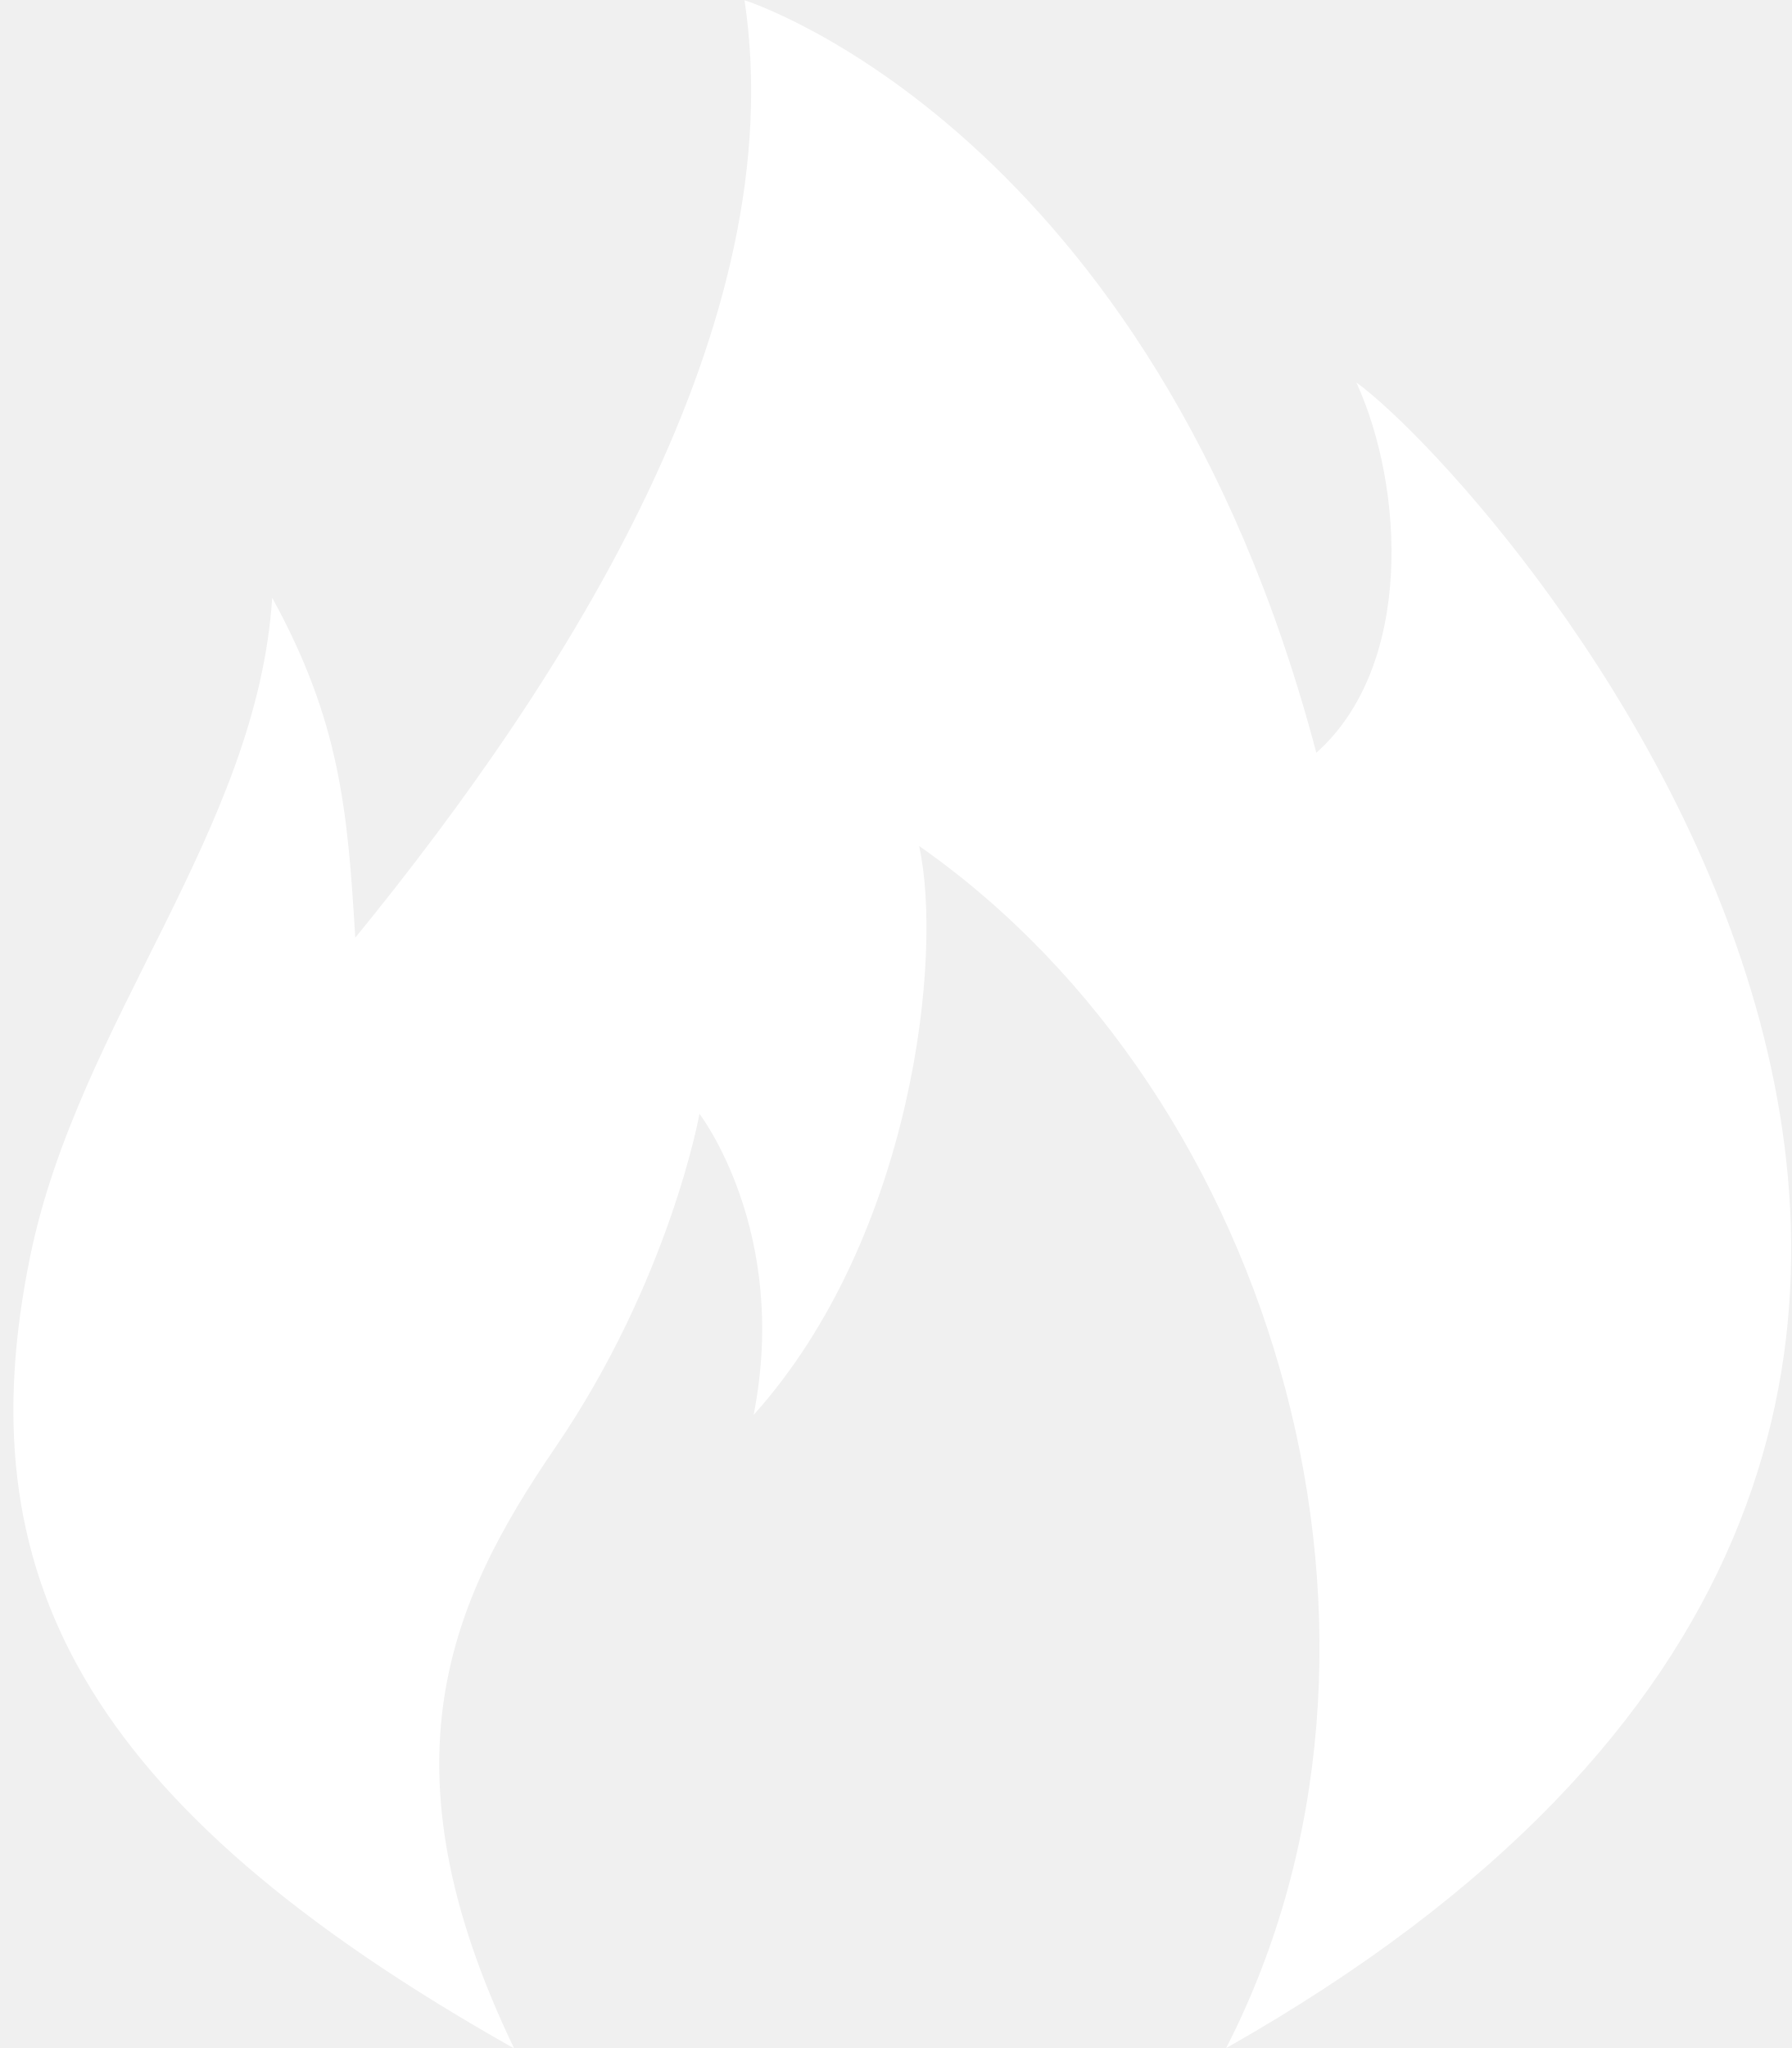
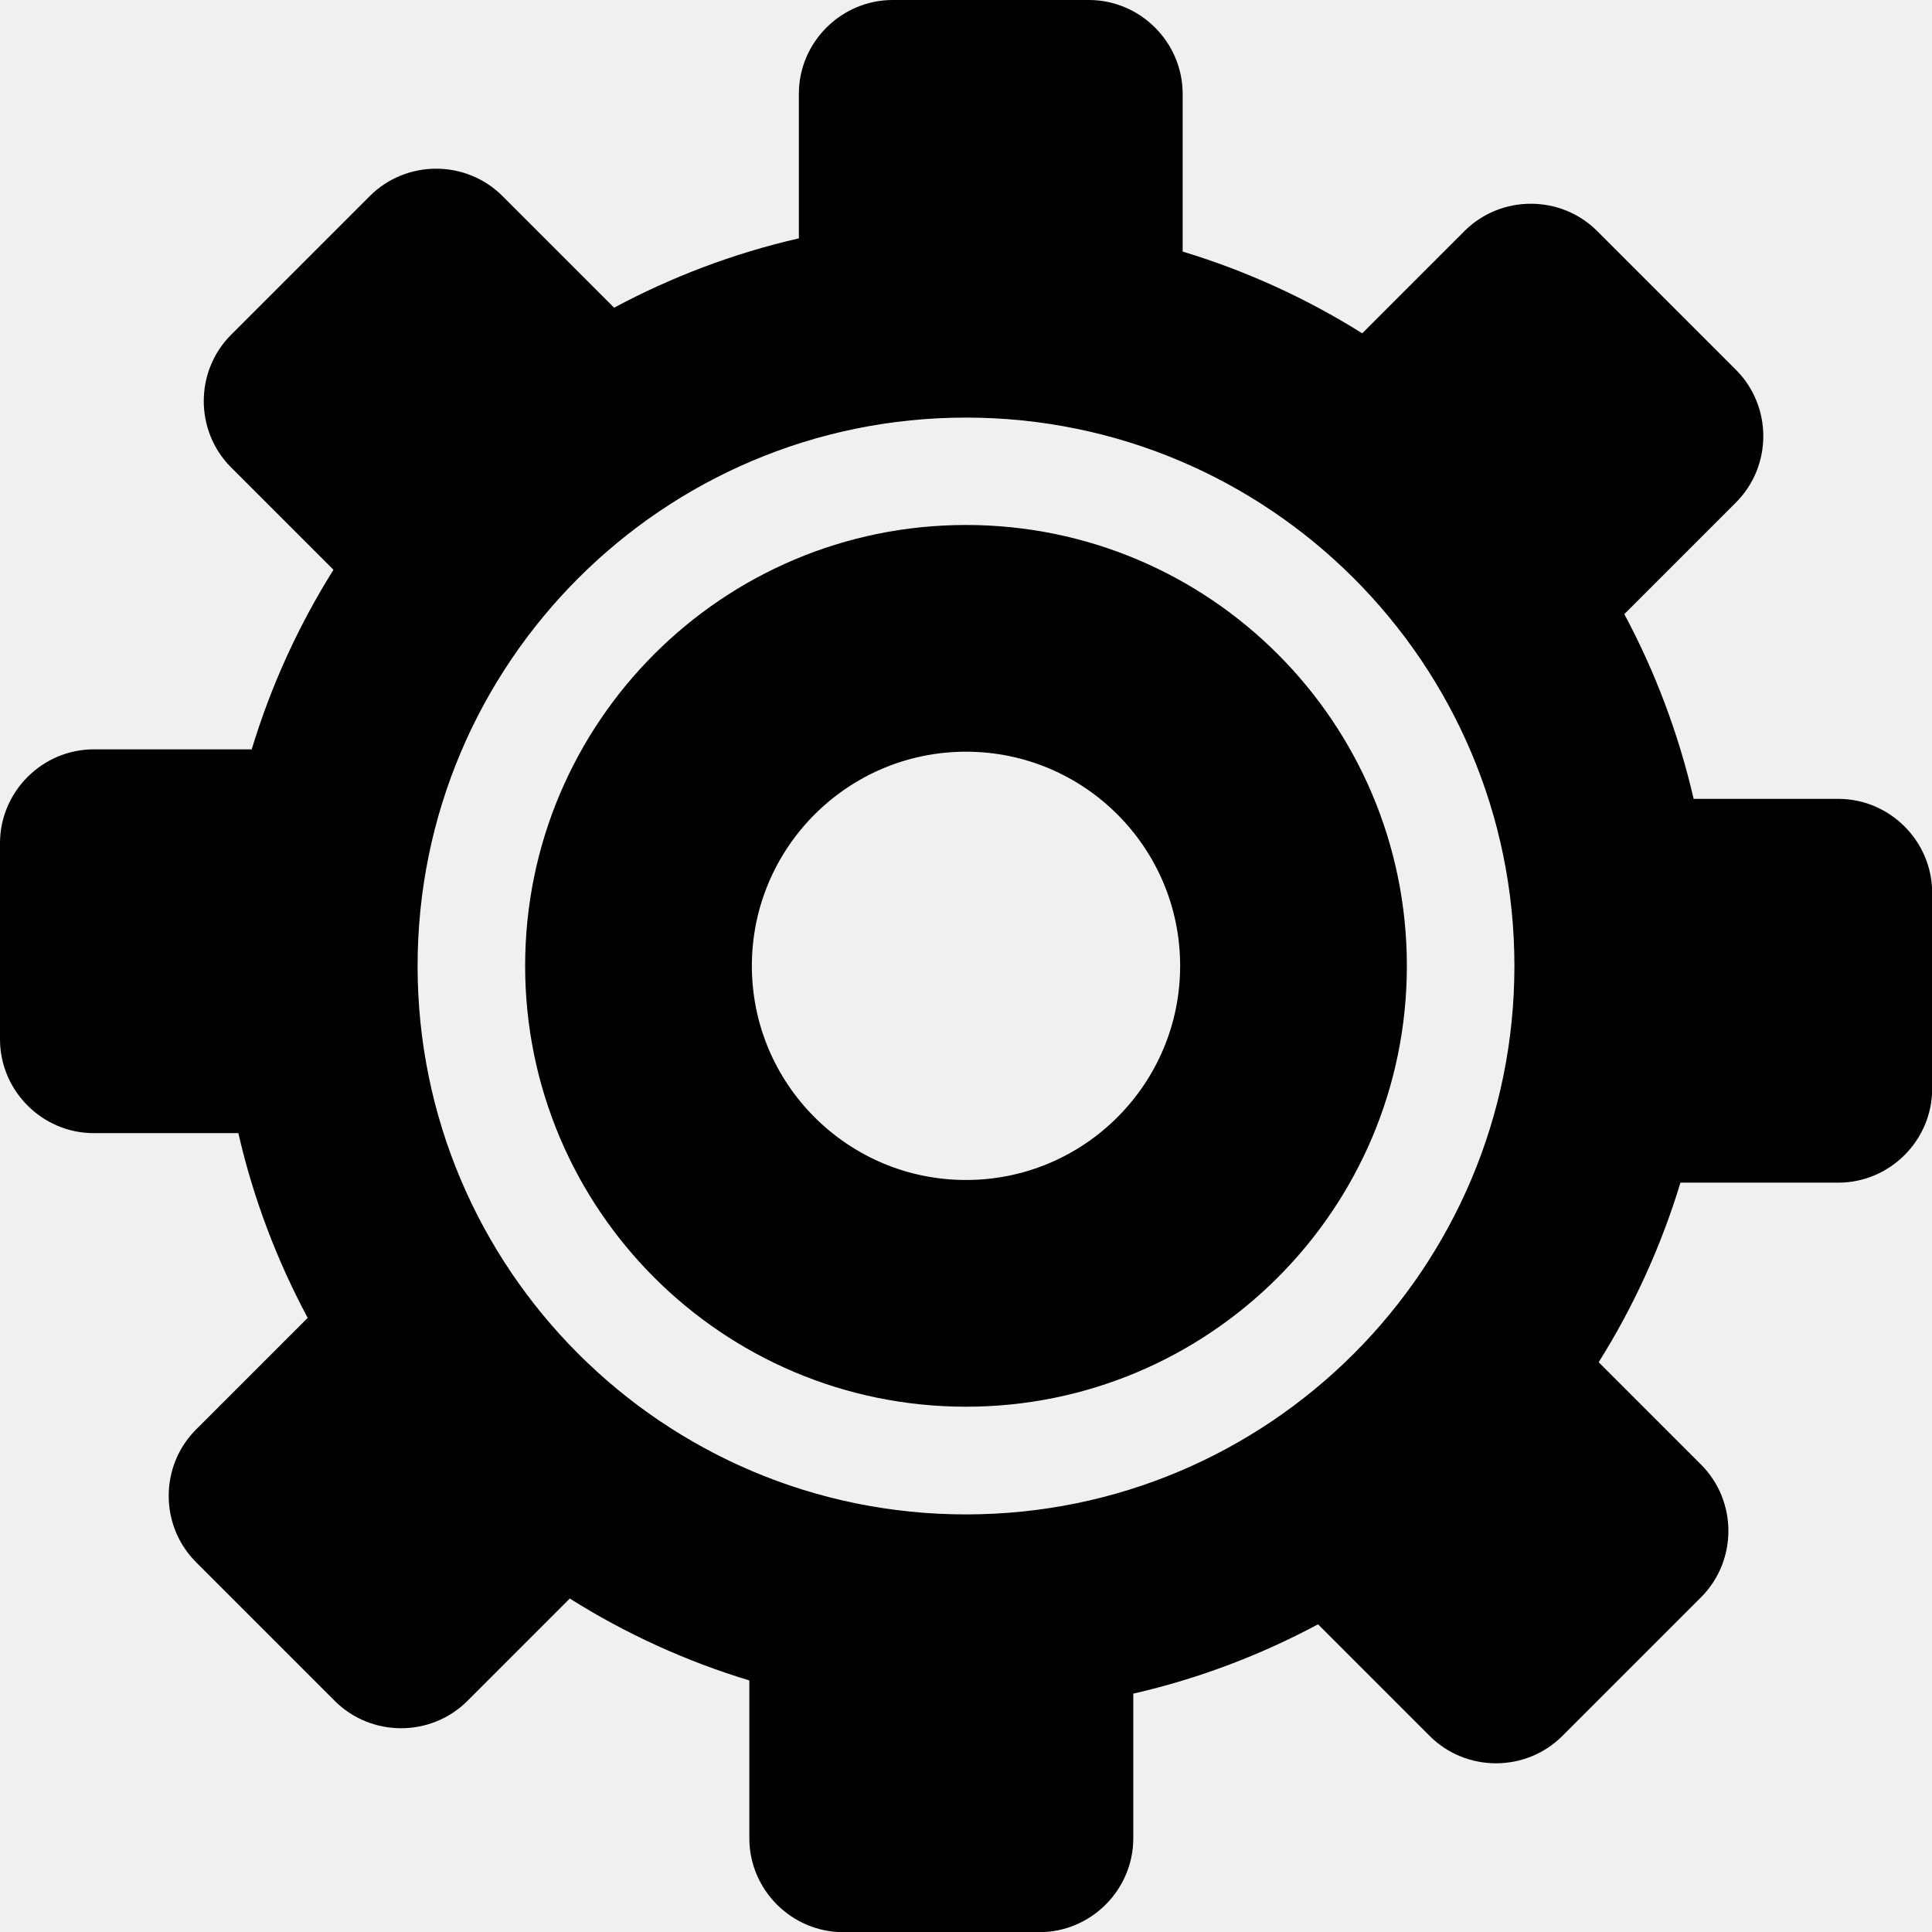
- <svg xmlns="http://www.w3.org/2000/svg" width="28" height="32" viewBox="0 0 28 32" fill="none">
-   <path d="M8.032 32C5.9 27.562 7.036 25.02 8.674 22.624C10.468 20 10.932 17.404 10.932 17.404C10.932 17.404 12.344 19.238 11.778 22.108C14.27 19.334 14.742 14.912 14.364 13.218C19.998 17.156 22.406 25.682 19.162 32.002C36.424 22.236 23.456 7.622 21.198 5.976C21.95 7.622 22.094 10.408 20.572 11.762C17.998 2.004 11.636 0.004 11.636 0.004C12.388 5.036 8.908 10.54 5.552 14.652C5.434 12.646 5.308 11.26 4.254 9.34C4.018 12.986 1.232 15.958 0.476 19.61C-0.546 24.556 1.242 28.178 8.03 32.004L8.032 32Z" fill="white" />
+ <svg xmlns="http://www.w3.org/2000/svg" version="1.1" id="Layer_1" x="0px" y="0px" viewBox="0 0 122.88 122.88" style="enable-background:new 0 0 122.88 122.88" xml:space="preserve">
+   <style type="text/css">.st0{fill-rule:evenodd;clip-rule:evenodd;}</style>
+   <g>
+     <path class="st0" d="M101.59,14.7l8.82,8.82c2.32,2.32,2.32,6.12,0,8.44l-7.1,7.1c1.96,3.66,3.45,7.6,4.41,11.75h9.2 c3.28,0,5.97,2.69,5.97,5.97v12.47c0,3.28-2.69,5.97-5.97,5.97h-10.04c-1.23,4.06-2.99,7.9-5.2,11.42l6.51,6.51 c2.32,2.32,2.32,6.12,0,8.44l-8.82,8.82c-2.32,2.32-6.12,2.32-8.44,0l-7.1-7.1c-3.66,1.96-7.6,3.46-11.75,4.41v9.2 c0,3.28-2.69,5.97-5.97,5.97H53.63c-3.28,0-5.97-2.69-5.97-5.97v-10.04c-4.06-1.23-7.9-2.99-11.42-5.21l-6.51,6.51 c-2.32,2.32-6.12,2.32-8.44,0l-8.82-8.82c-2.32-2.32-2.32-6.12,0-8.44l7.1-7.1c-1.96-3.66-3.46-7.6-4.41-11.75h-9.2 C2.69,72.07,0,69.38,0,66.1V53.63c0-3.28,2.69-5.97,5.97-5.97h10.04c1.23-4.06,2.99-7.9,5.2-11.42l-6.51-6.51 c-2.32-2.32-2.32-6.12,0-8.44l8.82-8.82c2.32-2.32,6.12-2.32,8.44,0l7.1,7.1c3.66-1.96,7.6-3.46,11.75-4.41v-9.2 C50.81,2.69,53.5,0,56.78,0h12.47c3.28,0,5.97,2.69,5.97,5.97V16c4.06,1.23,7.9,2.99,11.42,5.2l6.51-6.51 C95.47,12.38,99.27,12.38,101.59,14.7L101.59,14.7L101.59,14.7z M61.44,33.39c15.49,0,28.04,12.56,28.04,28.04 c0,15.48-12.56,28.04-28.04,28.04c-15.49,0-28.04-12.56-28.04-28.04C33.4,45.95,45.95,33.39,61.44,33.39L61.44,33.39L61.44,33.39z M61.44,47.81c7.52,0,13.62,6.1,13.62,13.62c0,7.52-6.1,13.62-13.62,13.62c-7.52,0-13.62-6.1-13.62-13.62 C47.82,53.92,53.92,47.81,61.44,47.81L61.44,47.81L61.44,47.81z M61.44,26.56c19.26,0,34.88,15.62,34.88,34.88 c0,19.26-15.62,34.88-34.88,34.88c-19.26,0-34.88-15.62-34.88-34.88C26.56,42.18,42.18,26.56,61.44,26.56L61.44,26.56L61.44,26.56z" />
+   </g>
</svg>
